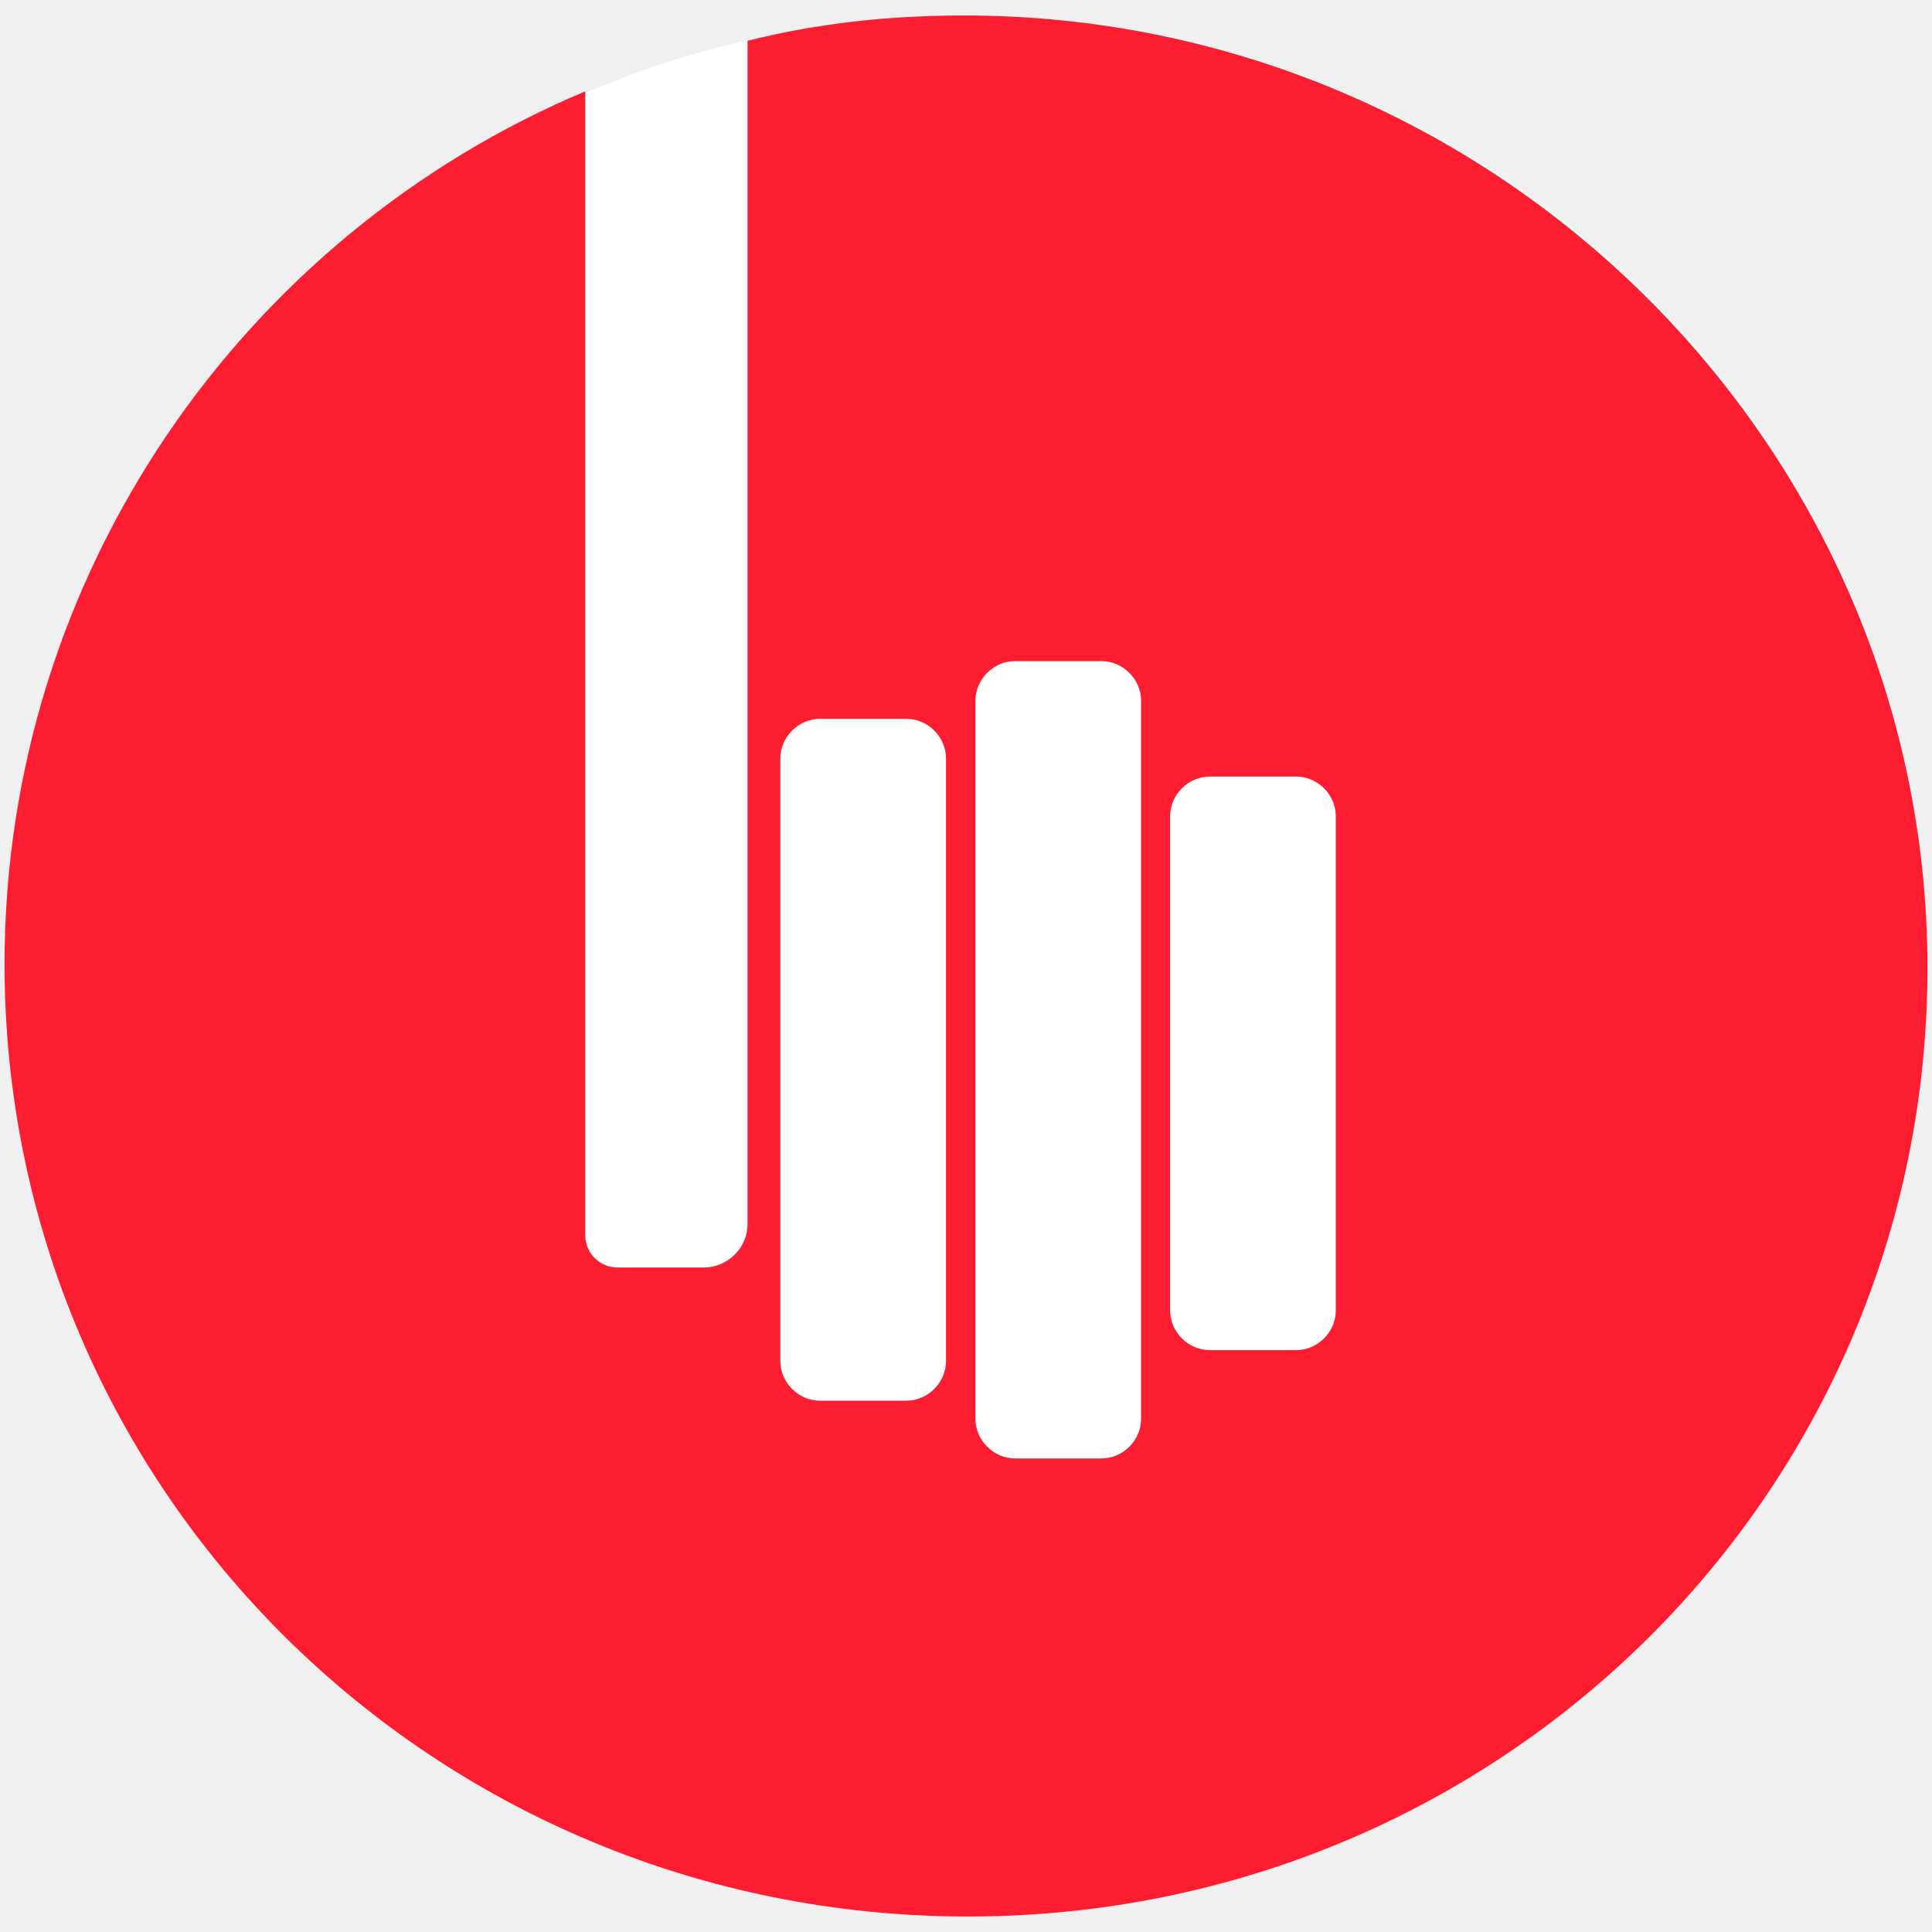
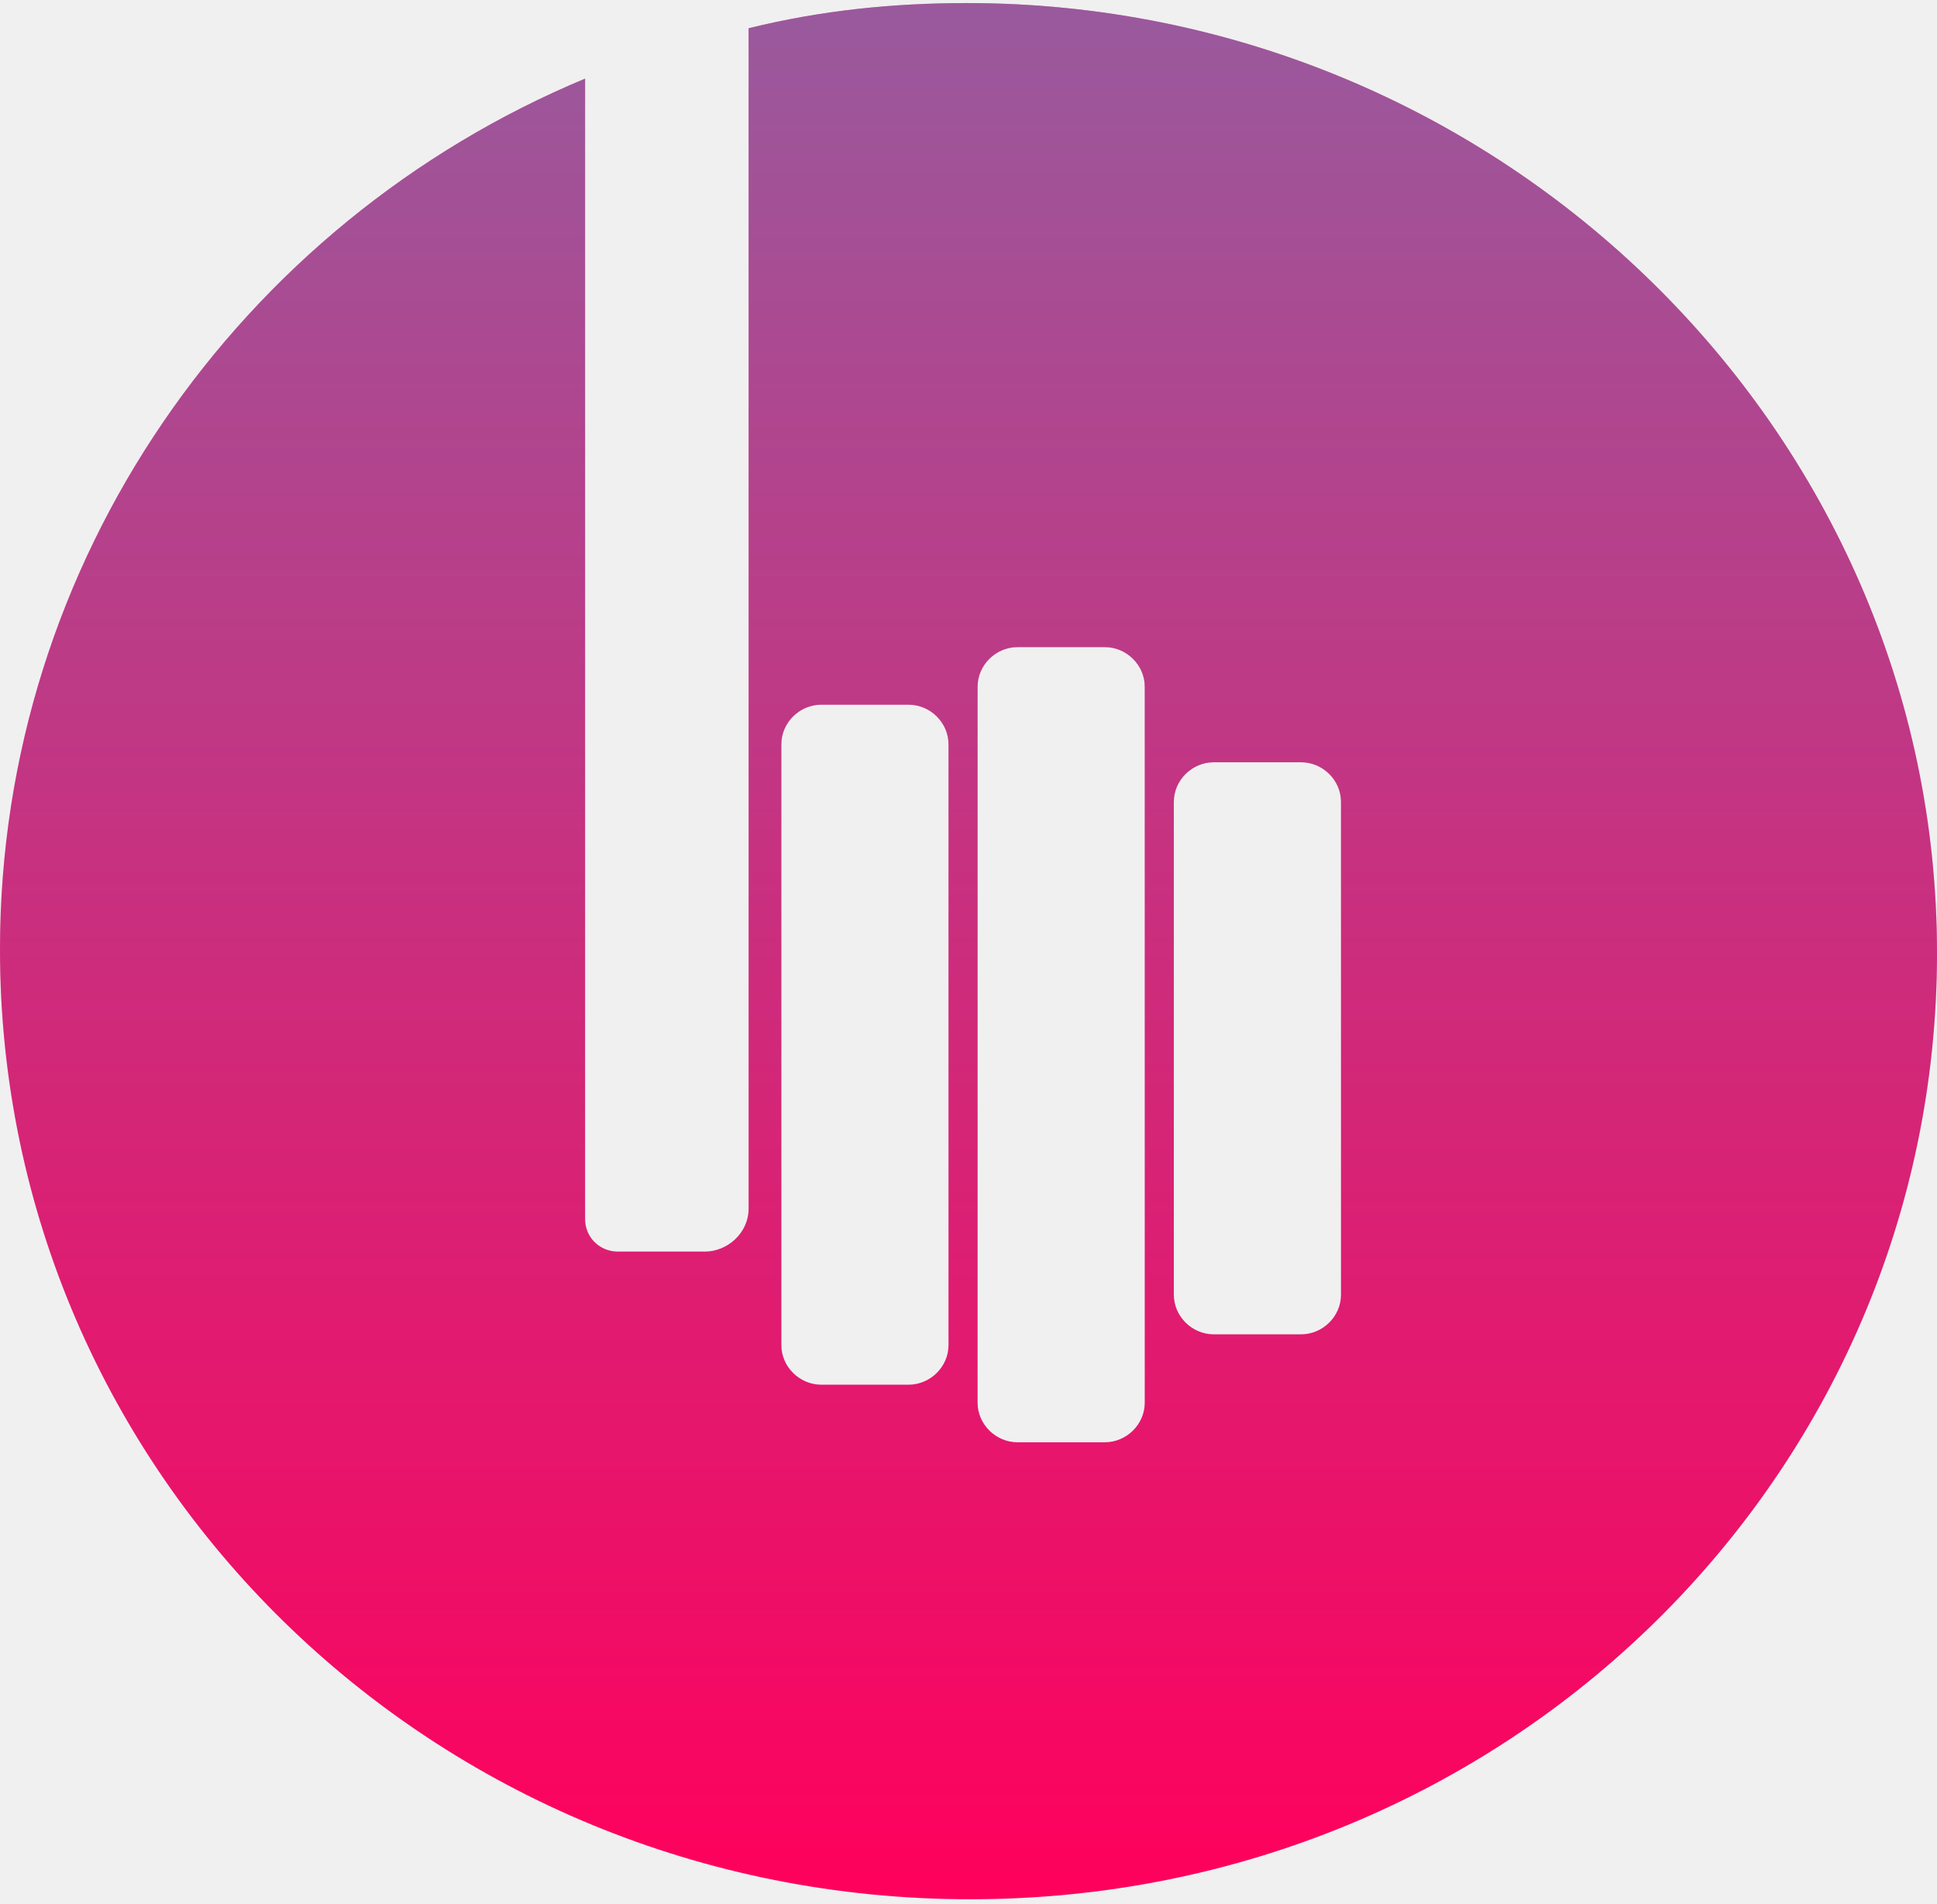
- <svg xmlns="http://www.w3.org/2000/svg" version="1.1" id="BACKGROUND" x="0px" y="0px" viewBox="0 0 512 512" style="enable-background:new 0 0 512 512;" xml:space="preserve">
-   <style type="text/css">
- 	.st0{fill:#FFFFFF;}
- 	.st1{fill:#FC1D31;}
- </style>
-   <ellipse class="st0" cx="256" cy="256" rx="254.8" ry="251.9" />
-   <g id="g24">
-     <g id="g22">
-       <path id="path20" class="st1" d="M255.5,4.1c-19.1,0-38.2,1.9-57.4,6.7c0,1,0,1.9,0,2.9v310.7c0,6.7-5.7,11.5-11.5,11.5h-22.9    c-4.8,0-8.6-3.8-8.6-8.6V24.2C64.3,62.4,1.2,152.3,1.2,255.5c0,139.6,113.8,252.4,255.3,252.4s254.3-112.8,254.3-251.4    S396.1,4.1,255.5,4.1z M250.7,360.7c0,5.7-4.8,10.5-10.5,10.5h-22.9c-5.7,0-10.5-4.8-10.5-10.5V201c0-5.7,4.8-10.5,10.5-10.5h22.9    c5.7,0,10.5,4.8,10.5,10.5V360.7z M302.4,376c0,5.7-4.8,10.5-10.5,10.5h-22.9c-5.7,0-10.5-4.8-10.5-10.5V185.7    c0-5.7,4.8-10.5,10.5-10.5h22.9c5.7,0,10.5,4.8,10.5,10.5V376z M354,347.3c0,5.7-4.8,10.5-10.5,10.5h-22.9    c-5.7,0-10.5-4.8-10.5-10.5v-131c0-5.7,4.8-10.5,10.5-10.5h22.9c5.7,0,10.5,4.8,10.5,10.5L354,347.3z" />
-     </g>
-   </g>
+ <svg xmlns="http://www.w3.org/2000/svg" width="233" height="229" viewBox="0 0 233 229" fill="none">
+   <path d="M116.281 0.368C107.538 0.368 98.796 1.234 90.052 3.399C90.052 3.831 90.052 4.264 90.052 4.697V145.394C90.052 148.425 87.43 150.589 84.807 150.589H74.315C72.129 150.589 70.381 148.858 70.381 146.693V9.459C28.852 26.776 0 67.47 0 114.224C0 177.43 52.021 228.514 116.719 228.514C181.417 228.514 233 177.43 233 114.657C233 51.885 180.542 0.368 116.281 0.368ZM114.096 161.845C114.096 164.442 111.91 166.607 109.287 166.607H98.796C96.173 166.607 93.987 164.442 93.987 161.845V89.548C93.987 86.951 96.173 84.786 98.796 84.786H109.287C111.91 84.786 114.096 86.951 114.096 89.548V161.845ZM137.702 168.772C137.702 171.369 135.516 173.534 132.893 173.534H122.402C119.779 173.534 117.593 171.369 117.593 168.772V82.622C117.593 80.024 119.779 77.86 122.402 77.86H132.893C135.516 77.86 137.702 80.024 137.702 82.622V168.772ZM161.308 155.784C161.308 158.382 159.122 160.546 156.499 160.546H146.008C143.385 160.546 141.199 158.382 141.199 155.784V96.475C141.199 93.877 143.385 91.713 146.008 91.713H156.499C159.122 91.713 161.308 93.877 161.308 96.475V155.784Z" fill="#FF005C" />
+   <path d="M116.281 0.368C107.538 0.368 98.796 1.234 90.052 3.399C90.052 3.831 90.052 4.264 90.052 4.697V145.394C90.052 148.425 87.43 150.589 84.807 150.589H74.315C72.129 150.589 70.381 148.858 70.381 146.693V9.459C28.852 26.776 0 67.47 0 114.224C0 177.43 52.021 228.514 116.719 228.514C181.417 228.514 233 177.43 233 114.657C233 51.885 180.542 0.368 116.281 0.368ZM114.096 161.845C114.096 164.442 111.91 166.607 109.287 166.607H98.796C96.173 166.607 93.987 164.442 93.987 161.845V89.548C93.987 86.951 96.173 84.786 98.796 84.786H109.287C111.91 84.786 114.096 86.951 114.096 89.548V161.845ZM137.702 168.772C137.702 171.369 135.516 173.534 132.893 173.534H122.402C119.779 173.534 117.593 171.369 117.593 168.772V82.622C117.593 80.024 119.779 77.86 122.402 77.86H132.893C135.516 77.86 137.702 80.024 137.702 82.622V168.772ZM161.308 155.784C161.308 158.382 159.122 160.546 156.499 160.546H146.008C143.385 160.546 141.199 158.382 141.199 155.784V96.475C141.199 93.877 143.385 91.713 146.008 91.713H156.499C159.122 91.713 161.308 93.877 161.308 96.475V155.784Z" fill="url(#paint0_linear)" fill-opacity="0.4" />
+   <defs>
+     <linearGradient id="paint0_linear" x1="116.5" y1="0.368" x2="116.5" y2="228.514" gradientUnits="userSpaceOnUse">
+       <stop stop-color="#00E0FF" />
+       <stop offset="1" stop-color="#00E0FF" stop-opacity="0" />
+     </linearGradient>
+   </defs>
</svg>
